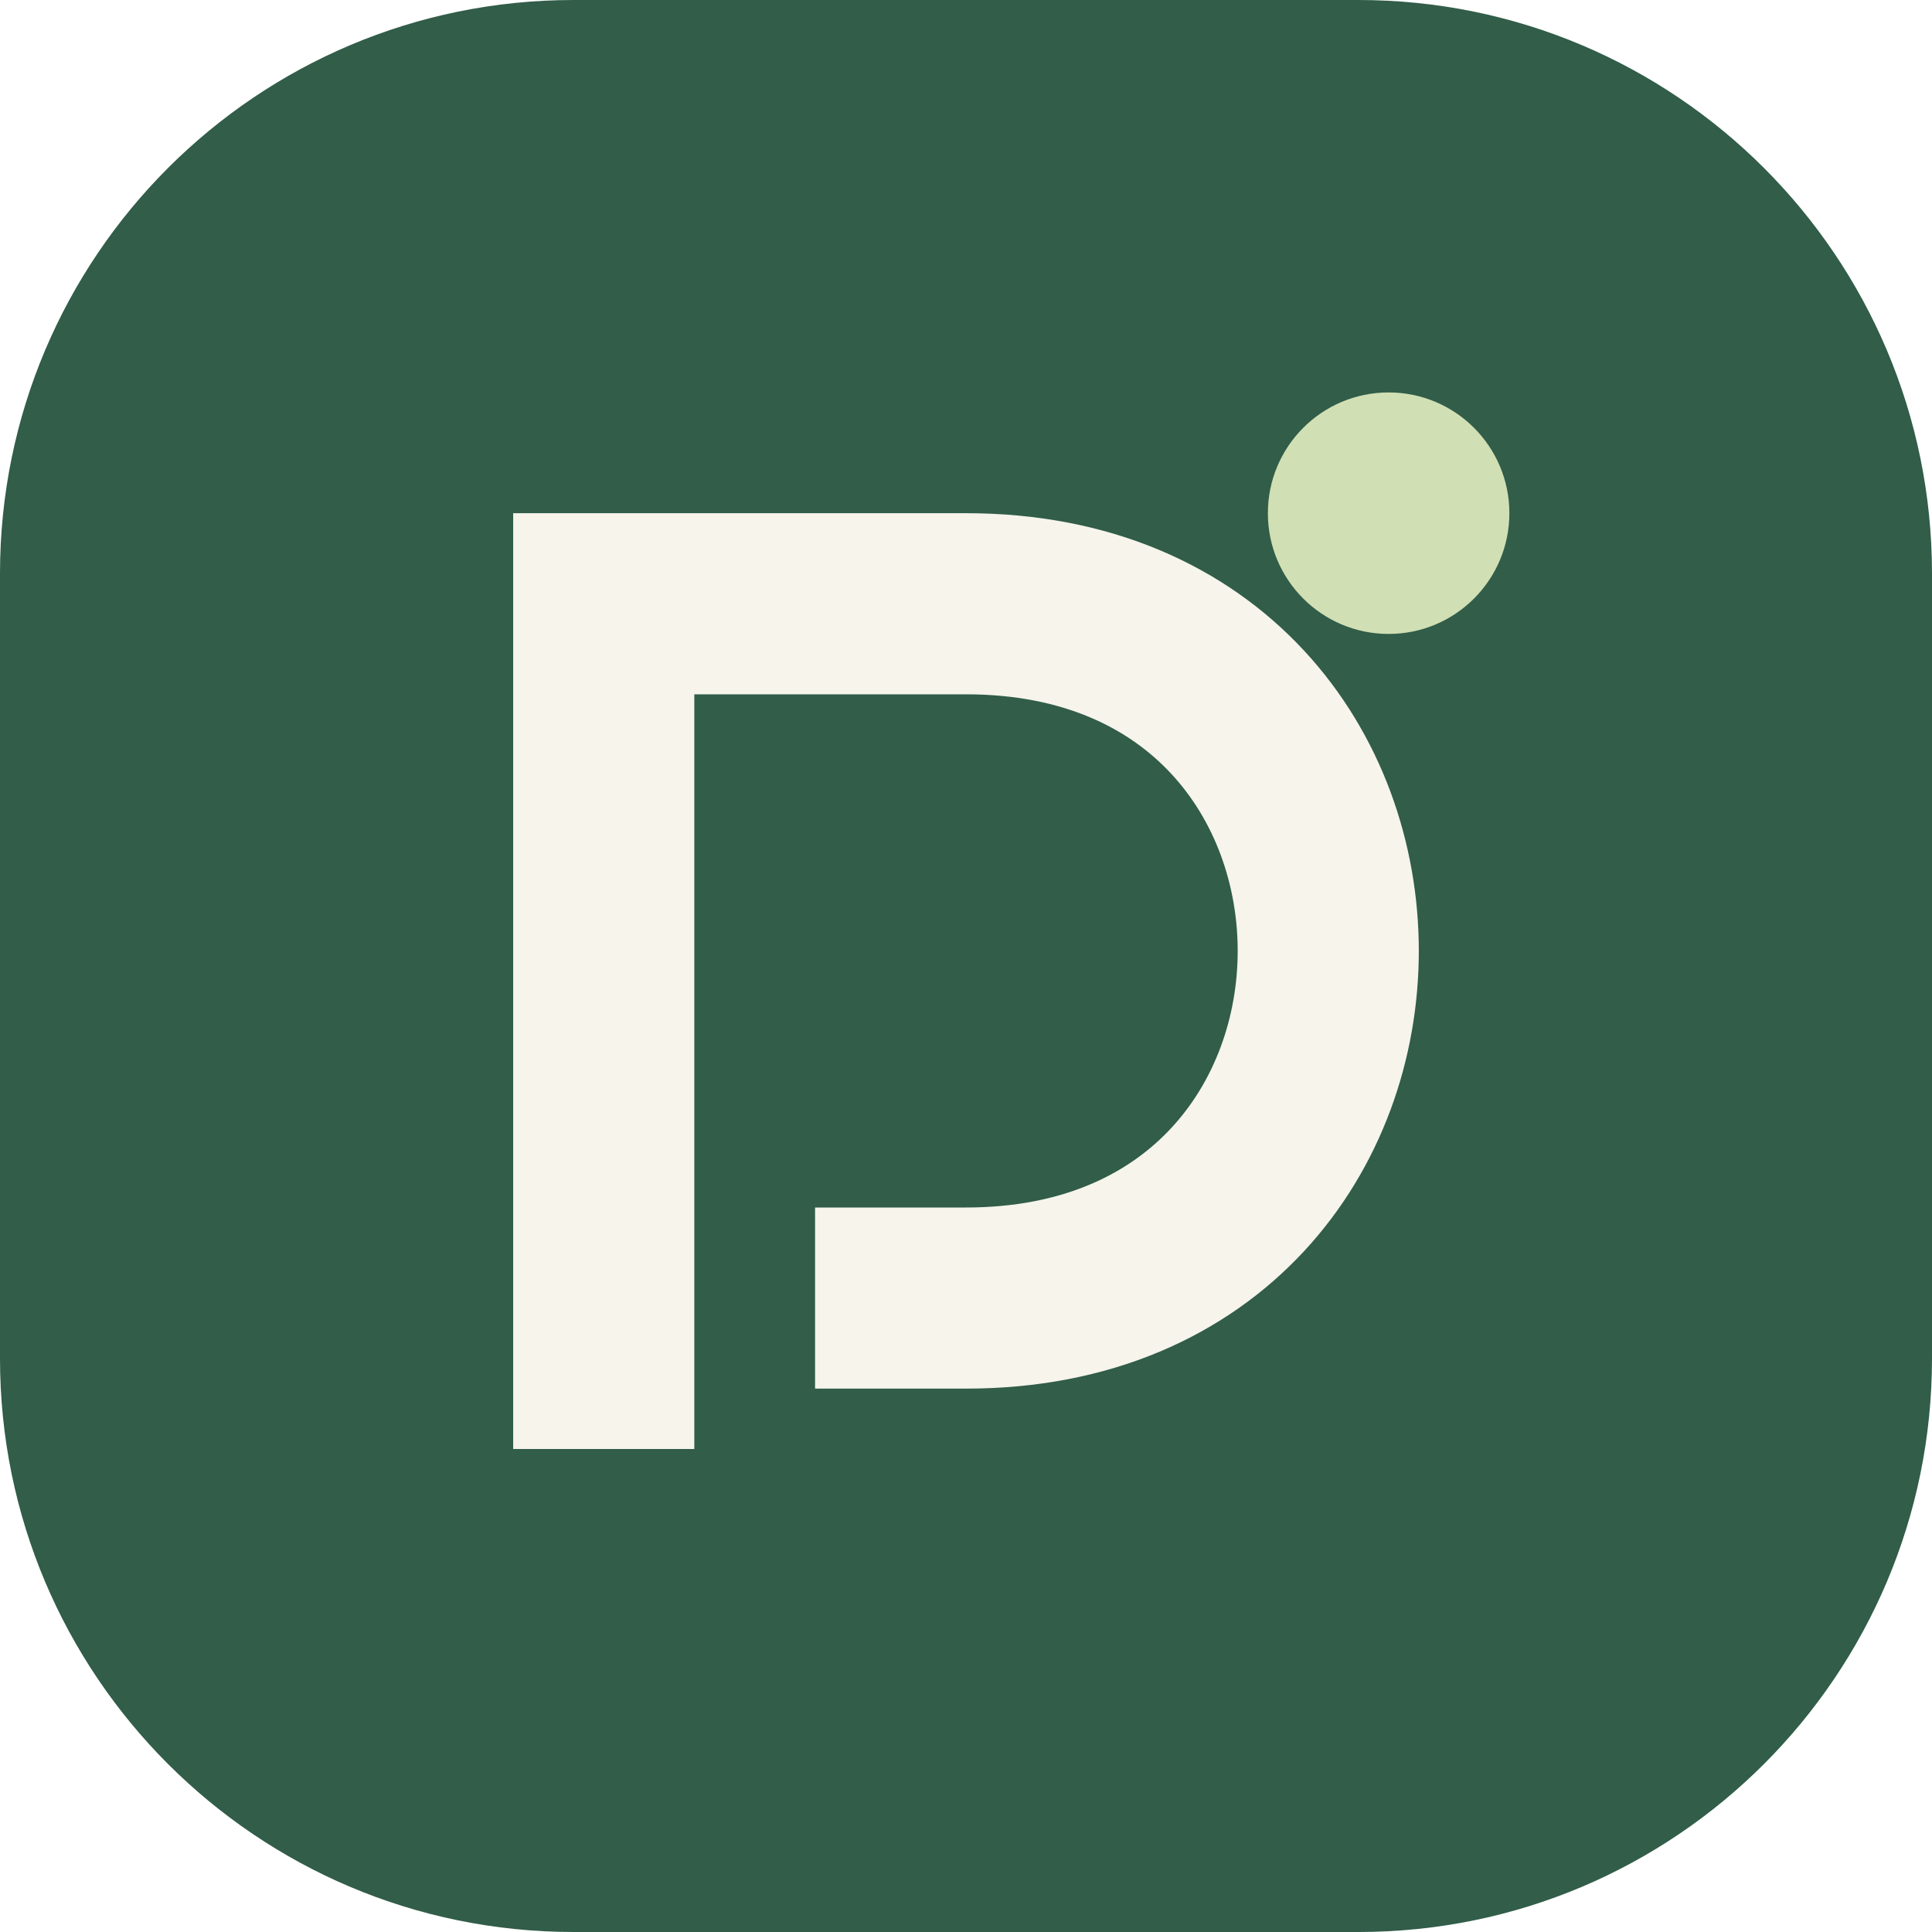
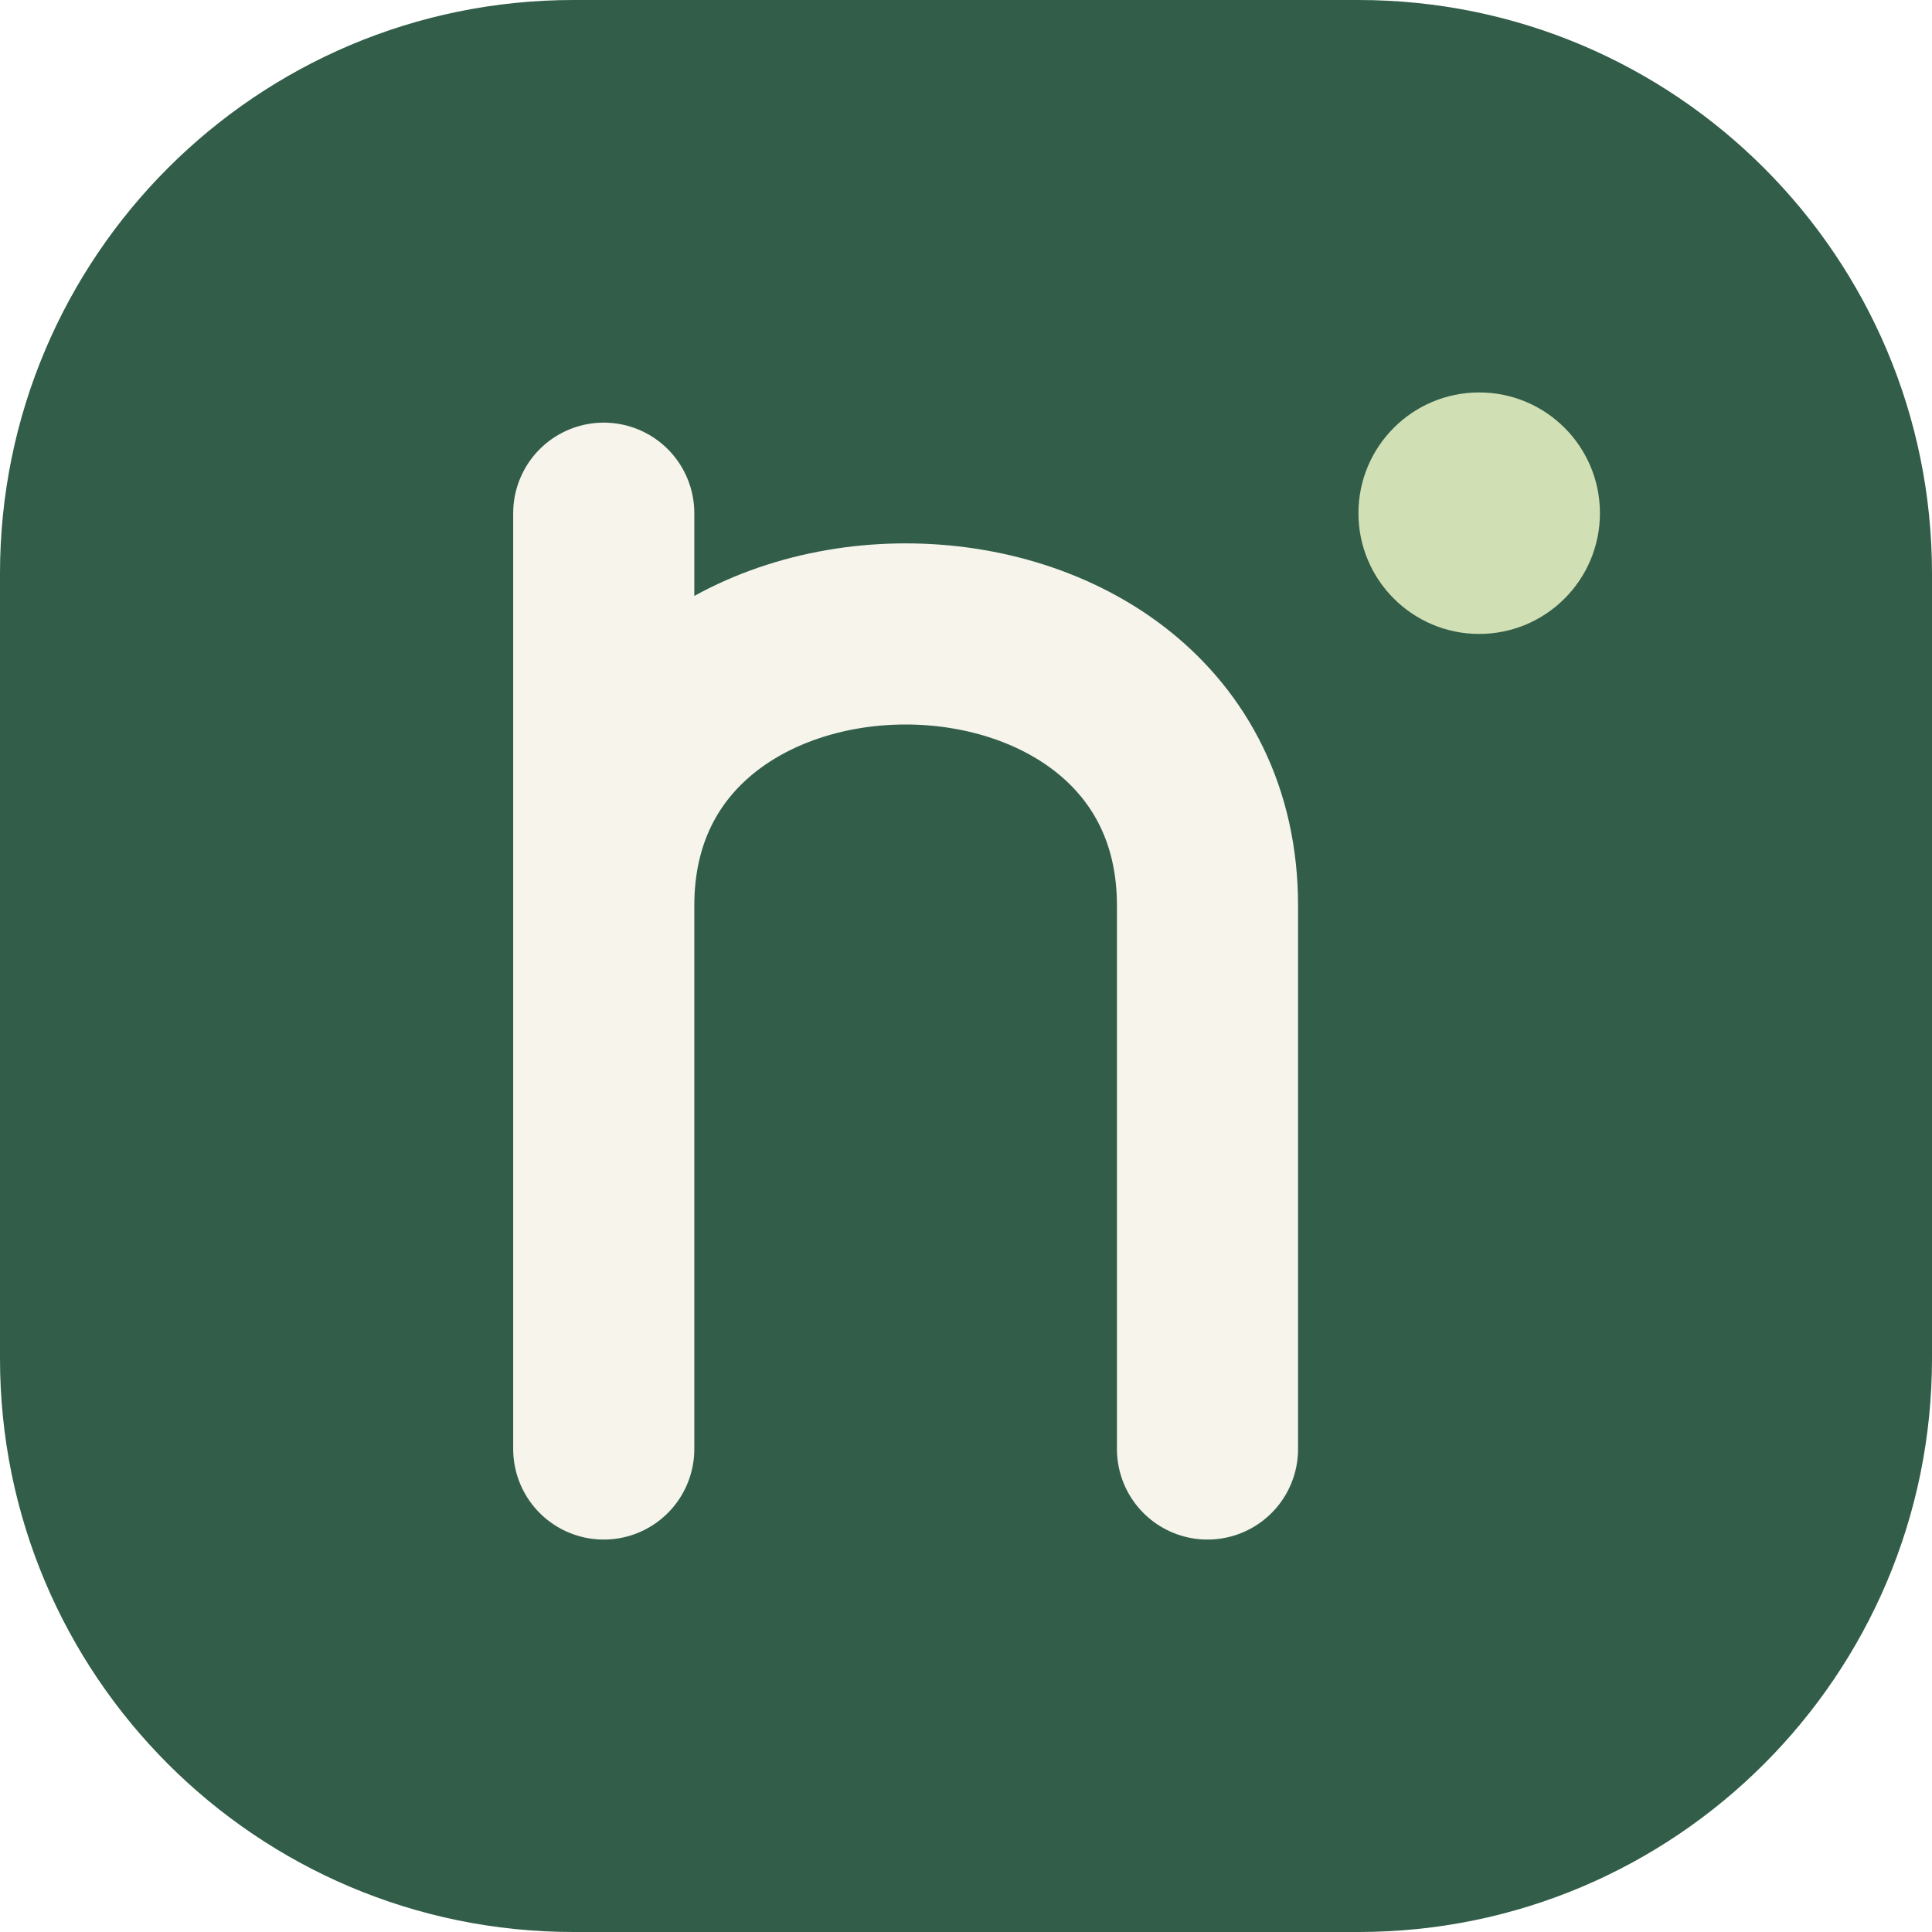
<svg xmlns="http://www.w3.org/2000/svg" viewBox="0 0 64 64">
  <rect width="64" height="64" rx="19" fill="#315d49" />
-   <path d="M20 48V20h12c16 0 16 23 0 23h-5" fill="none" stroke="#f6f4eb" stroke-width="6" />
-   <circle cx="46" cy="17" r="4" fill="#d1dfb4" />
+   <path d="M20 17v31m0-18c0-12 20-12 20 0v18" fill="none" stroke="#f6f4eb" stroke-width="6" stroke-linecap="round" />
+   <circle cx="49" cy="17" r="4" fill="#d1dfb4" />
</svg>
